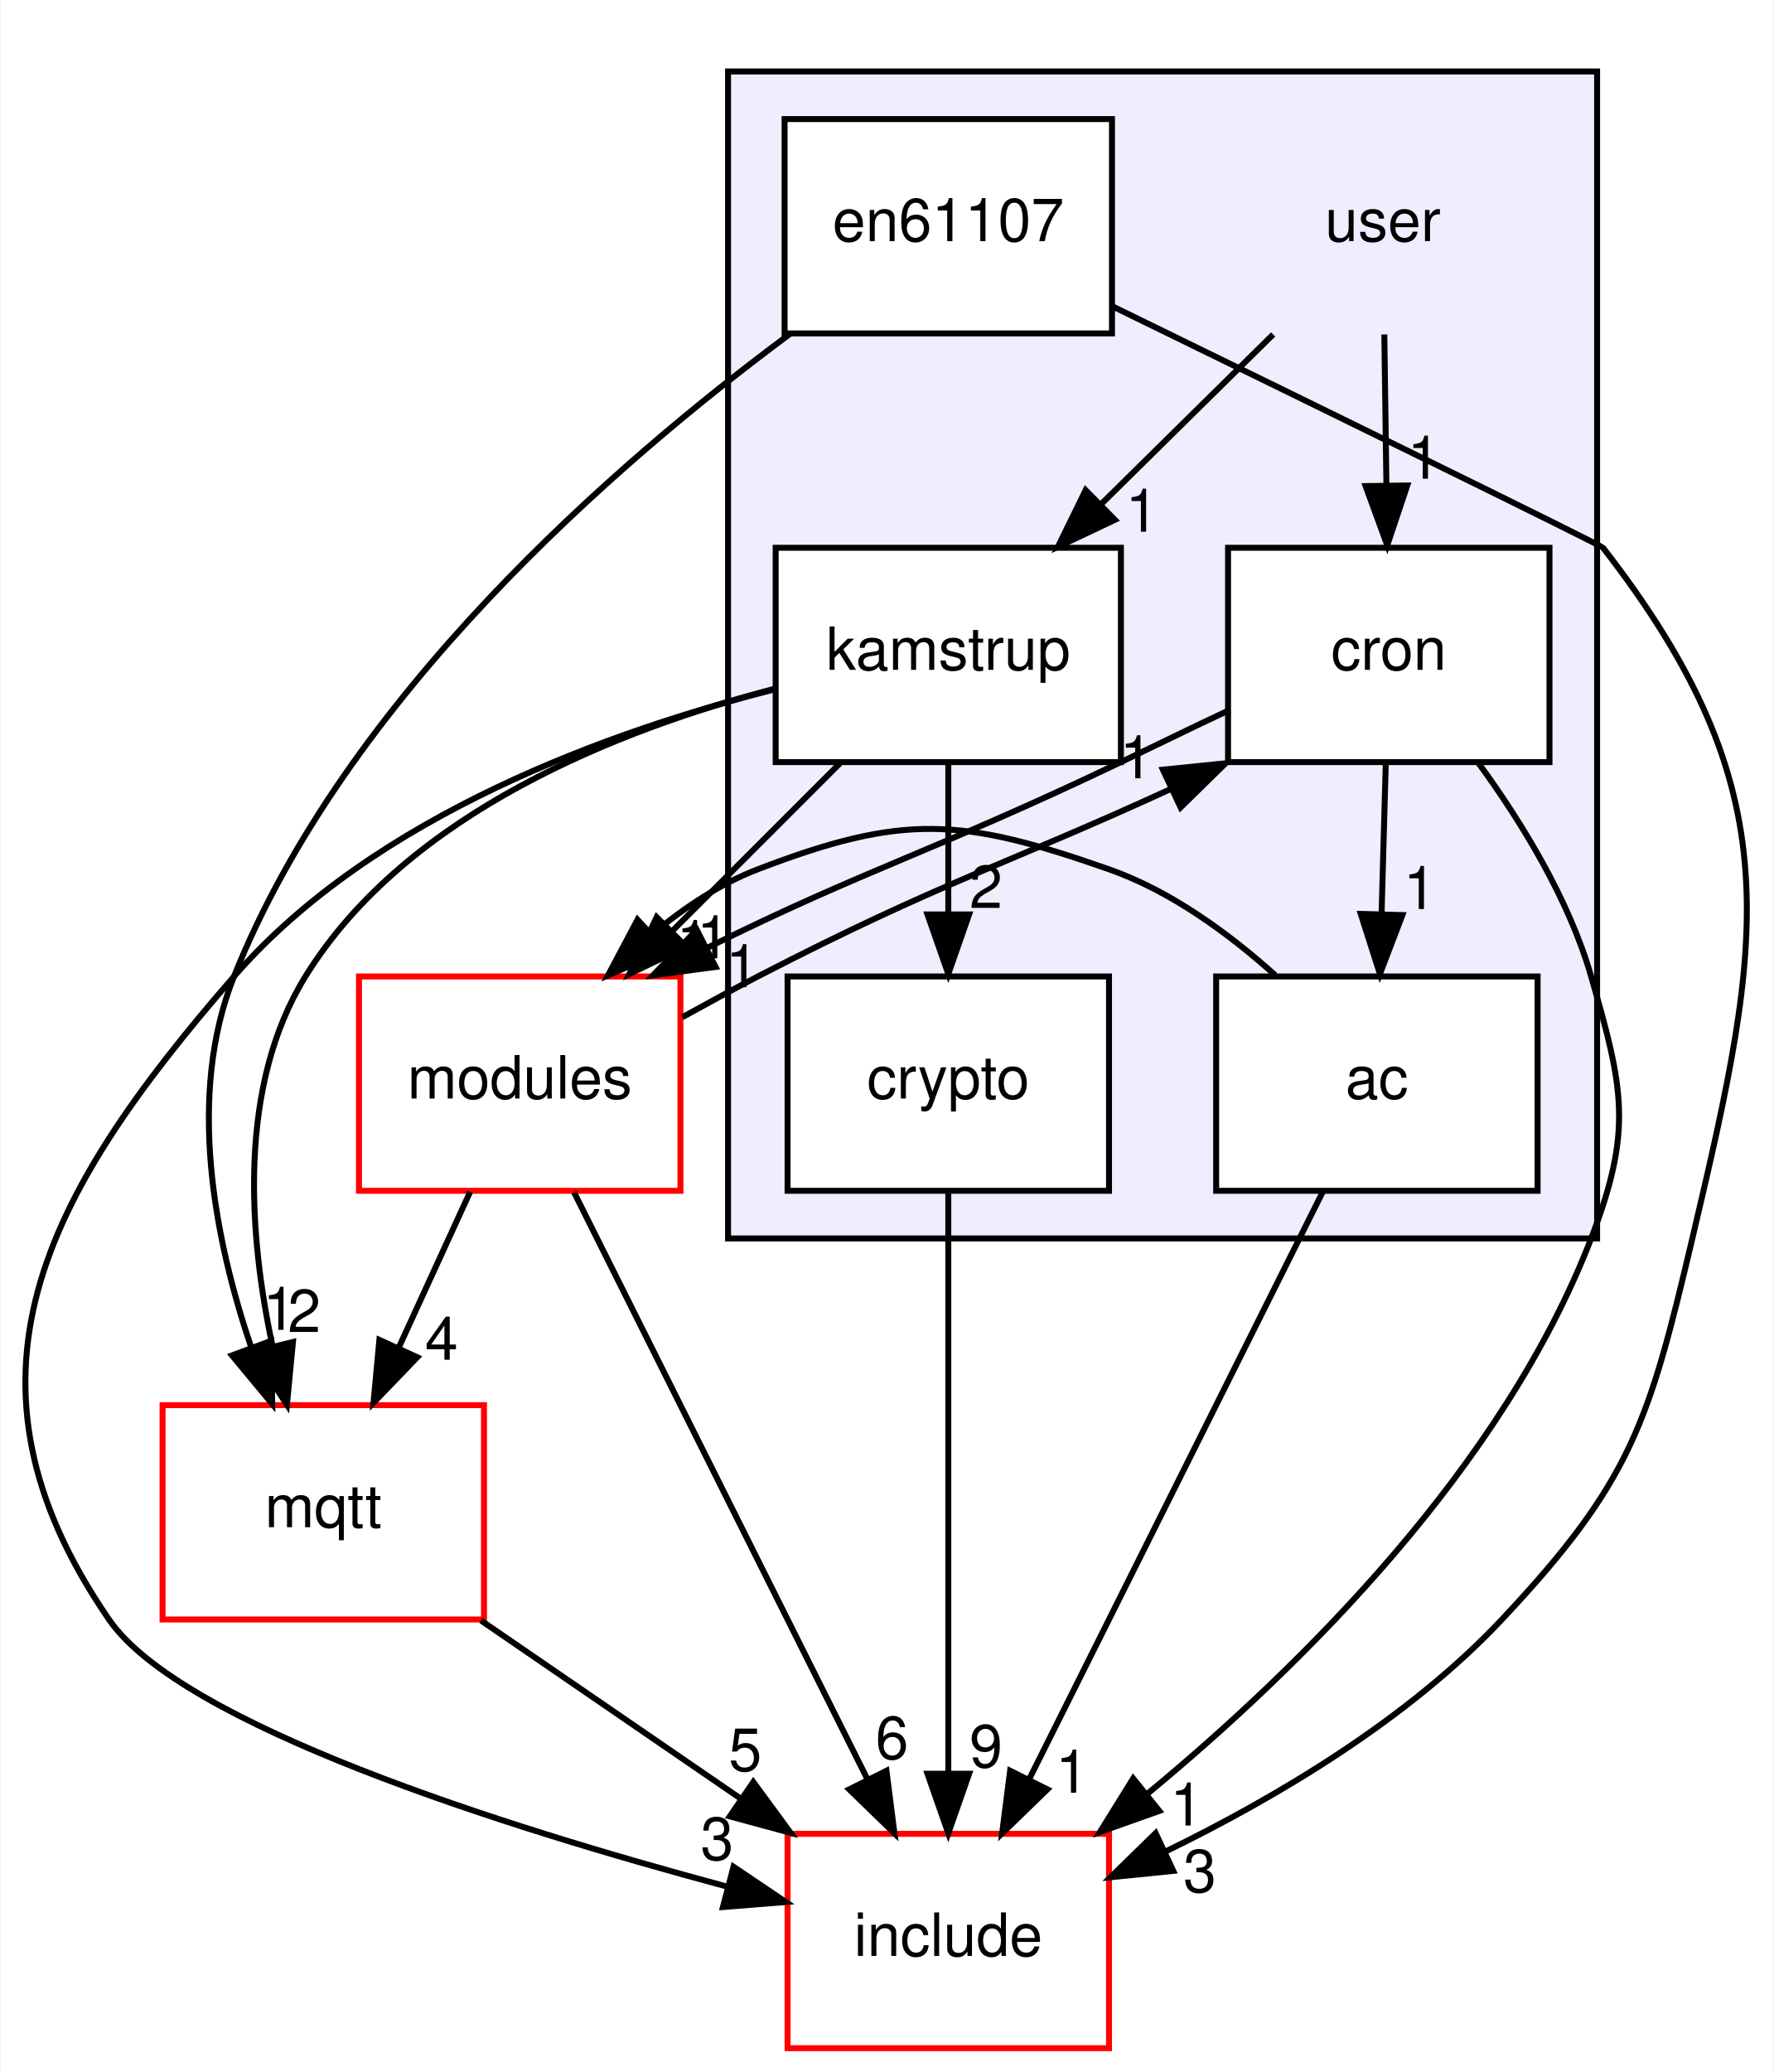
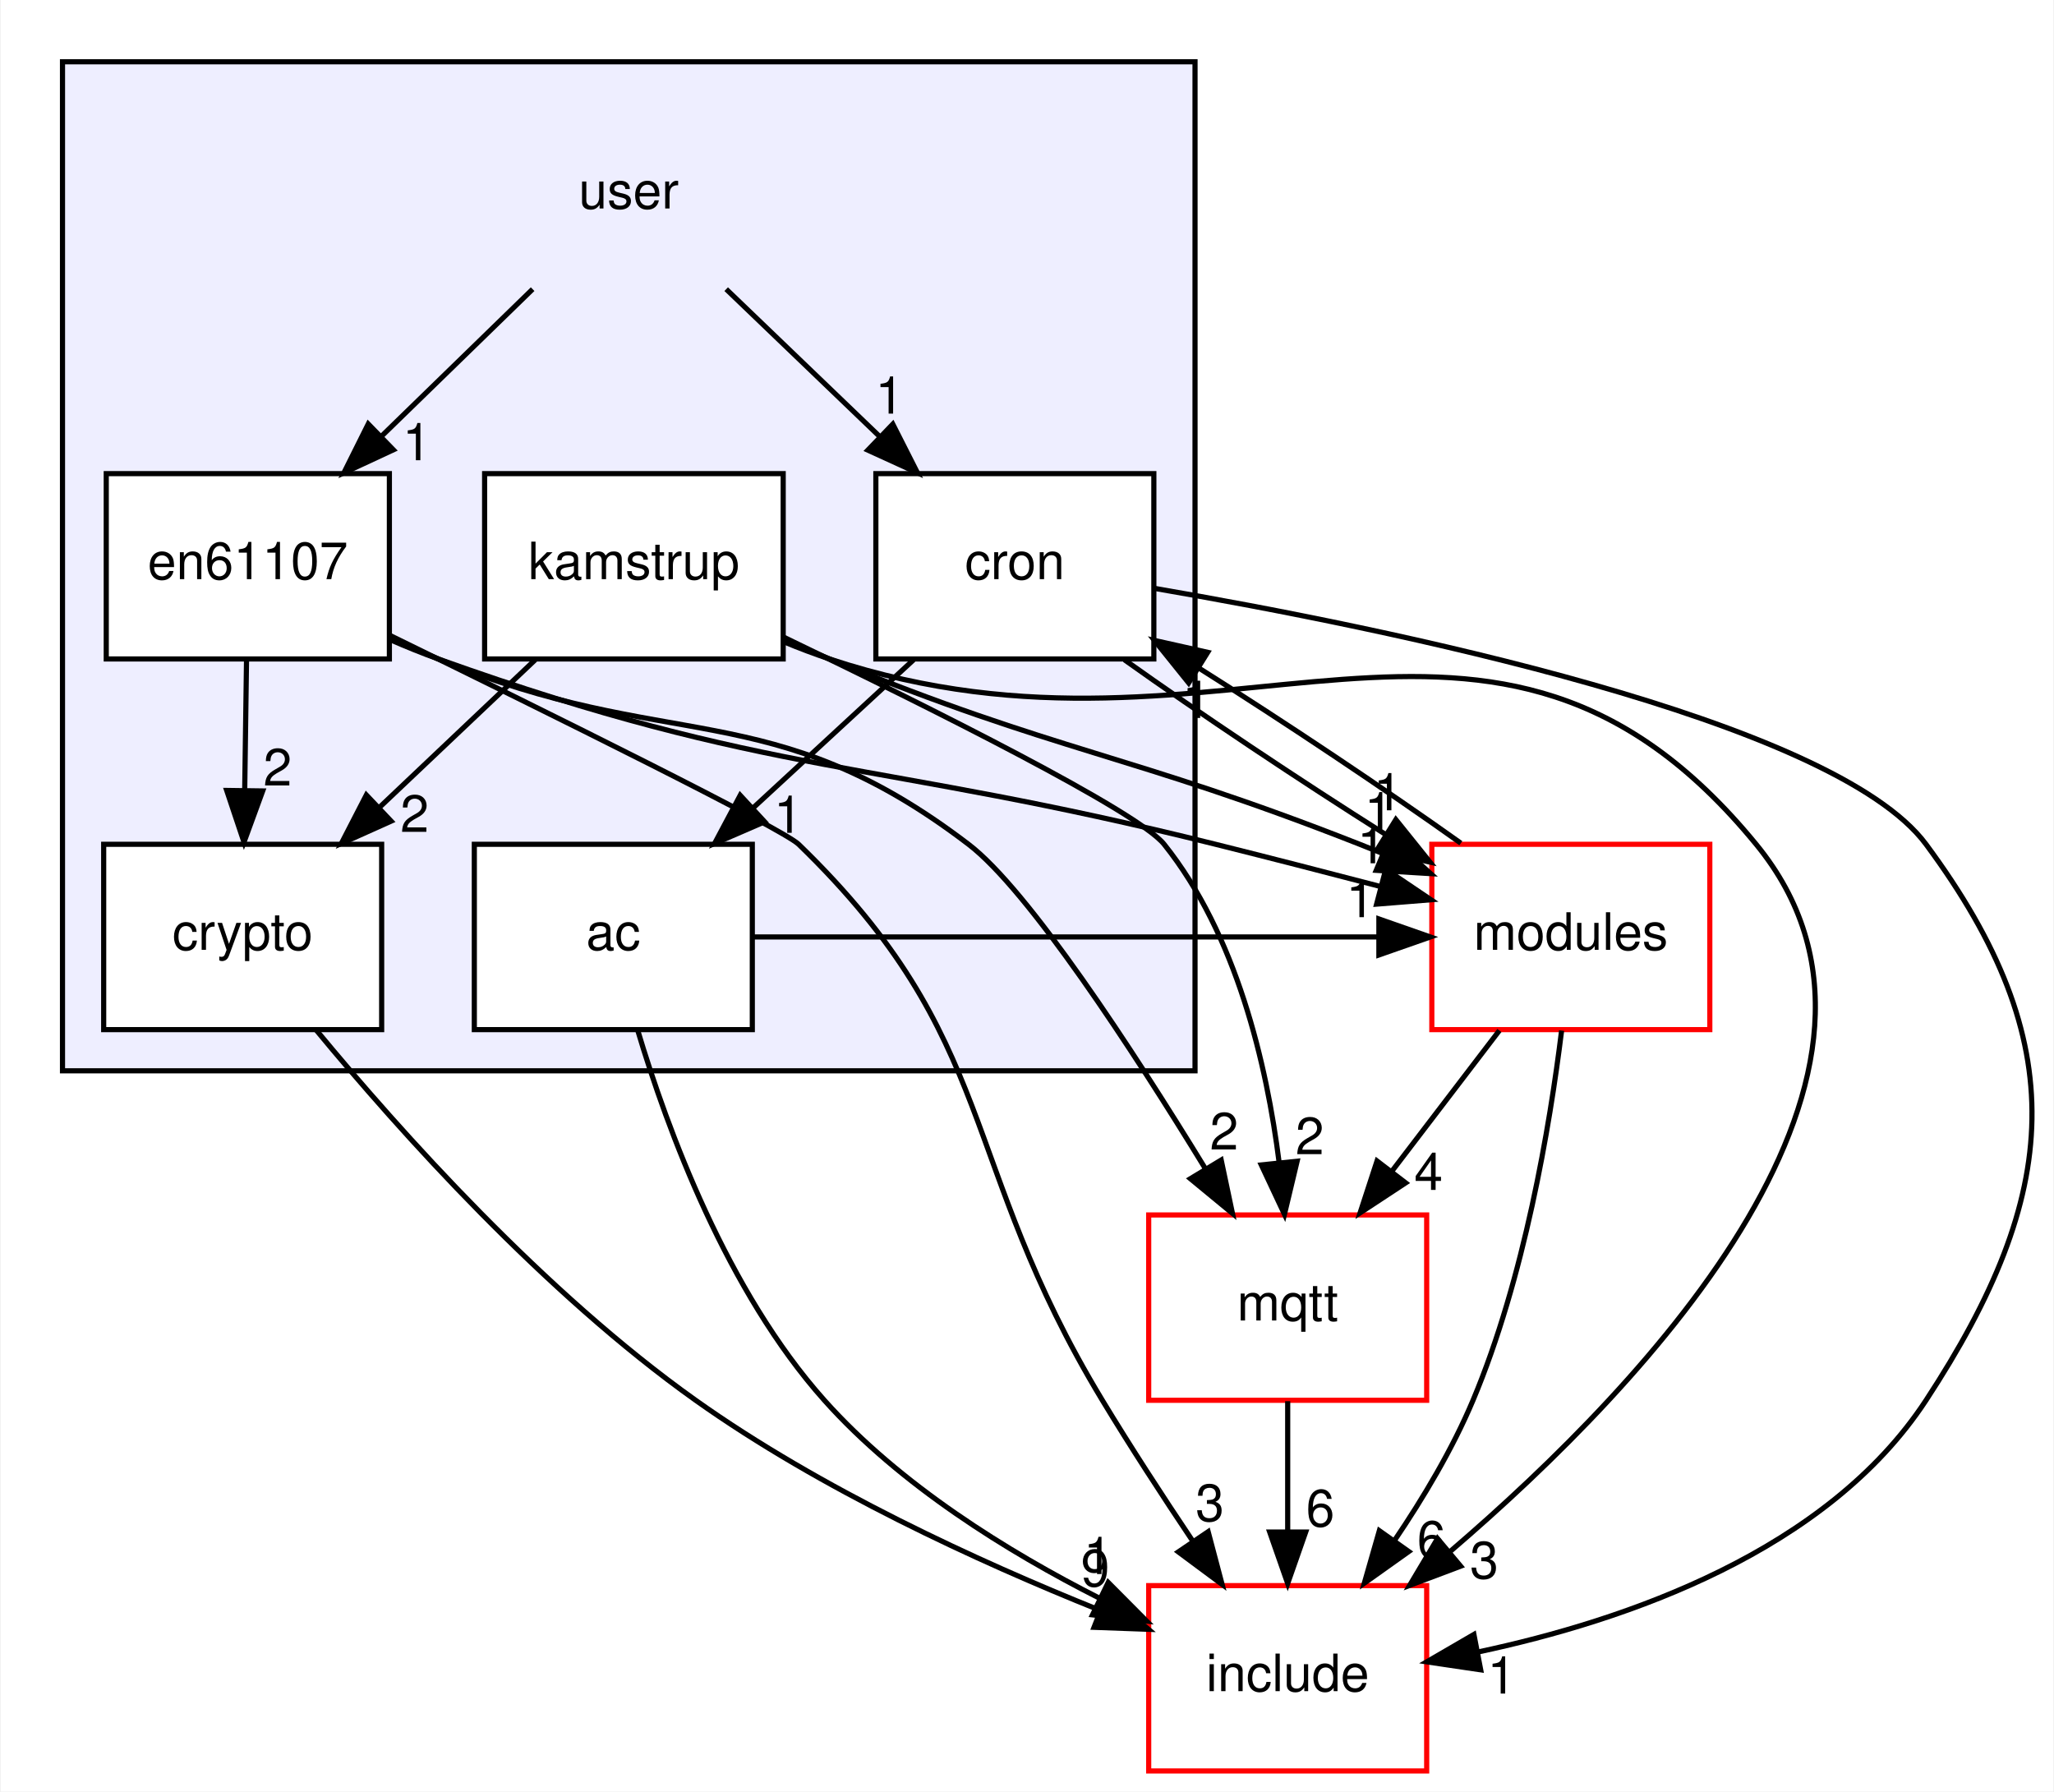
- <svg xmlns="http://www.w3.org/2000/svg" xmlns:xlink="http://www.w3.org/1999/xlink" width="298pt" height="348pt" viewBox="0.00 0.00 297.74 348.00">
+ <svg xmlns="http://www.w3.org/2000/svg" xmlns:xlink="http://www.w3.org/1999/xlink" width="399pt" height="348pt" viewBox="0.00 0.00 398.72 348.00">
  <g id="graph0" class="graph" transform="scale(1 1) rotate(0) translate(4 344)">
-     <polygon fill="#ffffff" stroke="transparent" points="-4,4 -4,-344 293.74,-344 293.74,4 -4,4" />
+     <polygon fill="#ffffff" stroke="transparent" points="-4,4 -4,-344 394.717,-344 394.717,4 -4,4" />
    <g id="clust1" class="cluster">
      <g id="a_clust1">
        <a xlink:href="dir_111cd2f11cffd6d6d28d89ee0389ee9e.html" target="_top">
-           <polygon fill="#eeeeff" stroke="#000000" points="118.18,-136 118.18,-332 264.18,-332 264.18,-136 118.18,-136" />
+           <polygon fill="#eeeeff" stroke="#000000" points="8,-136 8,-332 228,-332 228,-136 8,-136" />
        </a>
      </g>
    </g>
    <g id="node1" class="node">
-       <text text-anchor="middle" x="228.18" y="-303.5" font-family="Helvetica,sans-Serif" font-size="10.00" fill="#000000">user</text>
+       <text text-anchor="middle" x="118" y="-303.5" font-family="Helvetica,sans-Serif" font-size="10.00" fill="#000000">user</text>
    </g>
    <g id="node3" class="node">
      <g id="a_node3">
        <a xlink:href="dir_246c5c45a1b6550e4f0a0129d4daf066.html" target="_top" xlink:title="cron">
-           <polygon fill="#ffffff" stroke="#000000" points="256.18,-252 202.18,-252 202.18,-216 256.18,-216 256.18,-252" />
-           <text text-anchor="middle" x="229.18" y="-231.5" font-family="Helvetica,sans-Serif" font-size="10.00" fill="#000000">cron</text>
+           <polygon fill="#ffffff" stroke="#000000" points="220,-252 166,-252 166,-216 220,-216 220,-252" />
+           <text text-anchor="middle" x="193" y="-231.5" font-family="Helvetica,sans-Serif" font-size="10.00" fill="#000000">cron</text>
        </a>
      </g>
    </g>
    <g id="edge2" class="edge">
-       <path fill="none" stroke="#000000" d="M228.432,-287.831C228.539,-280.131 228.667,-270.974 228.785,-262.417" />
-       <polygon fill="#000000" stroke="#000000" points="232.285,-262.461 228.924,-252.413 225.286,-262.364 232.285,-262.461" />
+       <path fill="none" stroke="#000000" d="M136.926,-287.831C145.986,-279.134 156.981,-268.578 166.827,-259.127" />
+       <polygon fill="#000000" stroke="#000000" points="169.29,-261.613 174.08,-252.163 164.443,-256.563 169.29,-261.613" />
      <g id="a_edge2-headlabel">
        <a xlink:href="dir_000005_000011.html" target="_top" xlink:title="1">
-           <text text-anchor="middle" x="235.074" y="-263.595" font-family="Helvetica,sans-Serif" font-size="10.00" fill="#000000">1</text>
+           <text text-anchor="middle" x="168.664" y="-263.651" font-family="Helvetica,sans-Serif" font-size="10.00" fill="#000000">1</text>
+         </a>
+       </g>
+     </g>
+     <g id="node5" class="node">
+       <g id="a_node5">
+         <a xlink:href="dir_e5243725fbb4edd039209329f7fb8ca7.html" target="_top" xlink:title="en61107">
+           <polygon fill="#ffffff" stroke="#000000" points="71.5,-252 16.5,-252 16.5,-216 71.5,-216 71.5,-252" />
+           <text text-anchor="middle" x="44" y="-231.5" font-family="Helvetica,sans-Serif" font-size="10.00" fill="#000000">en61107</text>
+         </a>
+       </g>
+     </g>
+     <g id="edge1" class="edge">
+       <path fill="none" stroke="#000000" d="M99.327,-287.831C90.475,-279.219 79.751,-268.785 70.111,-259.405" />
+       <polygon fill="#000000" stroke="#000000" points="72.275,-256.628 62.667,-252.163 67.394,-261.645 72.275,-256.628" />
+       <g id="a_edge1-headlabel">
+         <a xlink:href="dir_000005_000013.html" target="_top" xlink:title="1">
+           <text text-anchor="middle" x="76.832" y="-254.6" font-family="Helvetica,sans-Serif" font-size="10.00" fill="#000000">1</text>
+         </a>
+       </g>
+     </g>
+     <g id="node2" class="node">
+       <g id="a_node2">
+         <a xlink:href="dir_1244ffad01957413f7bd50258a70335b.html" target="_top" xlink:title="ac">
+           <polygon fill="#ffffff" stroke="#000000" points="142,-180 88,-180 88,-144 142,-144 142,-180" />
+           <text text-anchor="middle" x="115" y="-159.5" font-family="Helvetica,sans-Serif" font-size="10.00" fill="#000000">ac</text>
+         </a>
+       </g>
+     </g>
+     <g id="node8" class="node">
+       <g id="a_node8">
+         <a xlink:href="dir_d44c64559bbebec7f509842c48db8b23.html" target="_top" xlink:title="include">
+           <polygon fill="#ffffff" stroke="#ff0000" points="273,-36 219,-36 219,-0 273,-0 273,-36" />
+           <text text-anchor="middle" x="246" y="-15.5" font-family="Helvetica,sans-Serif" font-size="10.00" fill="#000000">include</text>
+         </a>
+       </g>
+     </g>
+     <g id="edge12" class="edge">
+       <path fill="none" stroke="#000000" d="M119.706,-143.979C125.552,-124.411 137.13,-93.132 156,-72 170.676,-55.565 191.568,-42.608 209.529,-33.51" />
+       <polygon fill="#000000" stroke="#000000" points="211.137,-36.62 218.606,-29.106 208.081,-30.322 211.137,-36.62" />
+       <g id="a_edge12-headlabel">
+         <a xlink:href="dir_000010_000001.html" target="_top" xlink:title="1">
+           <text text-anchor="middle" x="209.142" y="-38.244" font-family="Helvetica,sans-Serif" font-size="10.00" fill="#000000">1</text>
+         </a>
+       </g>
+     </g>
+     <g id="node9" class="node">
+       <g id="a_node9">
+         <a xlink:href="dir_e05d7e2b1ecd646af5bb94391405f3b5.html" target="_top" xlink:title="modules">
+           <polygon fill="#ffffff" stroke="#ff0000" points="328,-180 274,-180 274,-144 328,-144 328,-180" />
+           <text text-anchor="middle" x="301" y="-159.5" font-family="Helvetica,sans-Serif" font-size="10.00" fill="#000000">modules</text>
+         </a>
+       </g>
+     </g>
+     <g id="edge13" class="edge">
+       <path fill="none" stroke="#000000" d="M142.246,-162C182.731,-162 223.215,-162 263.7,-162" />
+       <polygon fill="#000000" stroke="#000000" points="263.714,-165.5 273.714,-162 263.714,-158.5 263.714,-165.5" />
+       <g id="a_edge13-headlabel">
+         <a xlink:href="dir_000010_000006.html" target="_top" xlink:title="1">
+           <text text-anchor="middle" x="260.12" y="-165.839" font-family="Helvetica,sans-Serif" font-size="10.00" fill="#000000">1</text>
+         </a>
+       </g>
+     </g>
+     <g id="edge20" class="edge">
+       <path fill="none" stroke="#000000" d="M173.317,-215.831C163.895,-207.134 152.46,-196.578 142.22,-187.127" />
+       <polygon fill="#000000" stroke="#000000" points="144.398,-184.374 134.676,-180.163 139.65,-189.517 144.398,-184.374" />
+       <g id="a_edge20-headlabel">
+         <a xlink:href="dir_000011_000010.html" target="_top" xlink:title="1">
+           <text text-anchor="middle" x="148.966" y="-182.226" font-family="Helvetica,sans-Serif" font-size="10.00" fill="#000000">1</text>
+         </a>
+       </g>
+     </g>
+     <g id="edge18" class="edge">
+       <path fill="none" stroke="#000000" d="M220.027,-229.731C264.996,-222.017 352.029,-204.271 370,-180 398.563,-141.423 396.307,-112.149 370,-72 350.833,-42.748 311.997,-29.255 282.865,-23.086" />
+       <polygon fill="#000000" stroke="#000000" points="283.495,-19.643 273.014,-21.195 282.175,-26.517 283.495,-19.643" />
+       <g id="a_edge18-headlabel">
+         <a xlink:href="dir_000011_000001.html" target="_top" xlink:title="1">
+           <text text-anchor="middle" x="287.56" y="-15.032" font-family="Helvetica,sans-Serif" font-size="10.00" fill="#000000">1</text>
+         </a>
+       </g>
+     </g>
+     <g id="edge19" class="edge">
+       <path fill="none" stroke="#000000" d="M214.301,-215.831C228.829,-205.473 248.269,-192.479 265.115,-181.852" />
+       <polygon fill="#000000" stroke="#000000" points="267.011,-184.795 273.649,-176.538 263.31,-178.853 267.011,-184.795" />
+       <g id="a_edge19-headlabel">
+         <a xlink:href="dir_000011_000006.html" target="_top" xlink:title="1">
+           <text text-anchor="middle" x="265.46" y="-186.606" font-family="Helvetica,sans-Serif" font-size="10.00" fill="#000000">1</text>
+         </a>
+       </g>
+     </g>
+     <g id="node4" class="node">
+       <g id="a_node4">
+         <a xlink:href="dir_bd3ab04843860d903f87c423de5c5667.html" target="_top" xlink:title="crypto">
+           <polygon fill="#ffffff" stroke="#000000" points="70,-180 16,-180 16,-144 70,-144 70,-180" />
+           <text text-anchor="middle" x="43" y="-159.5" font-family="Helvetica,sans-Serif" font-size="10.00" fill="#000000">crypto</text>
+         </a>
+       </g>
+     </g>
+     <g id="edge4" class="edge">
+       <path fill="none" stroke="#000000" d="M57.312,-143.886C73.547,-124.237 101.608,-92.886 131,-72 155.227,-54.783 185.812,-40.73 209.349,-31.28" />
+       <polygon fill="#000000" stroke="#000000" points="210.929,-34.42 218.965,-27.516 208.378,-27.901 210.929,-34.42" />
+       <g id="a_edge4-headlabel">
+         <a xlink:href="dir_000012_000001.html" target="_top" xlink:title="9">
+           <text text-anchor="middle" x="208.617" y="-35.874" font-family="Helvetica,sans-Serif" font-size="10.00" fill="#000000">9</text>
+         </a>
+       </g>
+     </g>
+     <g id="edge15" class="edge">
+       <path fill="none" stroke="#000000" d="M43.748,-215.831C43.641,-208.131 43.514,-198.974 43.395,-190.417" />
+       <polygon fill="#000000" stroke="#000000" points="46.894,-190.364 43.256,-180.413 39.895,-190.461 46.894,-190.364" />
+       <g id="a_edge15-headlabel">
+         <a xlink:href="dir_000013_000012.html" target="_top" xlink:title="2">
+           <text text-anchor="middle" x="49.783" y="-191.419" font-family="Helvetica,sans-Serif" font-size="10.00" fill="#000000">2</text>
+         </a>
+       </g>
+     </g>
+     <g id="node7" class="node">
+       <g id="a_node7">
+         <a xlink:href="dir_ba29d0dc2d78ce203ea842ae62826709.html" target="_top" xlink:title="mqtt">
+           <polygon fill="#ffffff" stroke="#ff0000" points="273,-108 219,-108 219,-72 273,-72 273,-108" />
+           <text text-anchor="middle" x="246" y="-87.5" font-family="Helvetica,sans-Serif" font-size="10.00" fill="#000000">mqtt</text>
+         </a>
+       </g>
+     </g>
+     <g id="edge14" class="edge">
+       <path fill="none" stroke="#000000" d="M71.721,-220.084C74.828,-218.653 77.966,-217.263 81,-216 125.768,-197.361 145.451,-209.421 184,-180 195.651,-171.108 215.82,-140.171 229.982,-117.035" />
+       <polygon fill="#000000" stroke="#000000" points="233.083,-118.67 235.271,-108.304 227.096,-115.044 233.083,-118.67" />
+       <g id="a_edge14-headlabel">
+         <a xlink:href="dir_000013_000008.html" target="_top" xlink:title="2">
+           <text text-anchor="middle" x="233.65" y="-120.716" font-family="Helvetica,sans-Serif" font-size="10.00" fill="#000000">2</text>
+         </a>
+       </g>
+     </g>
+     <g id="edge16" class="edge">
+       <path fill="none" stroke="#000000" d="M71.58,-220.588C102.222,-205.611 147.842,-183.057 151,-180 190.301,-141.96 181.692,-118.8 210,-72 215.453,-62.984 221.726,-53.35 227.493,-44.751" />
+       <polygon fill="#000000" stroke="#000000" points="230.551,-46.477 233.263,-36.235 224.756,-42.551 230.551,-46.477" />
+       <g id="a_edge16-headlabel">
+         <a xlink:href="dir_000013_000001.html" target="_top" xlink:title="3">
+           <text text-anchor="middle" x="230.885" y="-48.546" font-family="Helvetica,sans-Serif" font-size="10.00" fill="#000000">3</text>
+         </a>
+       </g>
+     </g>
+     <g id="edge17" class="edge">
+       <path fill="none" stroke="#000000" d="M71.599,-219.768C74.729,-218.396 77.906,-217.106 81,-216 145.964,-192.77 165.062,-196.708 232,-180 242.36,-177.414 253.571,-174.527 263.884,-171.836" />
+       <polygon fill="#000000" stroke="#000000" points="265.048,-175.15 273.833,-169.228 263.273,-168.378 265.048,-175.15" />
+       <g id="a_edge17-headlabel">
+         <a xlink:href="dir_000013_000006.html" target="_top" xlink:title="1">
+           <text text-anchor="middle" x="262.29" y="-176.307" font-family="Helvetica,sans-Serif" font-size="10.00" fill="#000000">1</text>
        </a>
      </g>
    </g>
    <g id="node6" class="node">
      <g id="a_node6">
        <a xlink:href="dir_90ed9b891091ba350d8cf25a049b9de7.html" target="_top" xlink:title="kamstrup">
-           <polygon fill="#ffffff" stroke="#000000" points="184.18,-252 126.18,-252 126.18,-216 184.18,-216 184.18,-252" />
-           <text text-anchor="middle" x="155.18" y="-231.5" font-family="Helvetica,sans-Serif" font-size="10.00" fill="#000000">kamstrup</text>
-         </a>
-       </g>
-     </g>
-     <g id="edge1" class="edge">
-       <path fill="none" stroke="#000000" d="M209.759,-287.831C201.027,-279.219 190.448,-268.785 180.938,-259.405" />
-       <polygon fill="#000000" stroke="#000000" points="183.173,-256.693 173.595,-252.163 178.257,-261.677 183.173,-256.693" />
-       <g id="a_edge1-headlabel">
-         <a xlink:href="dir_000005_000014.html" target="_top" xlink:title="1">
-           <text text-anchor="middle" x="187.726" y="-254.696" font-family="Helvetica,sans-Serif" font-size="10.00" fill="#000000">1</text>
-         </a>
-       </g>
-     </g>
-     <g id="node2" class="node">
-       <g id="a_node2">
-         <a xlink:href="dir_1244ffad01957413f7bd50258a70335b.html" target="_top" xlink:title="ac">
-           <polygon fill="#ffffff" stroke="#000000" points="254.18,-180 200.18,-180 200.18,-144 254.18,-144 254.18,-180" />
-           <text text-anchor="middle" x="227.18" y="-159.5" font-family="Helvetica,sans-Serif" font-size="10.00" fill="#000000">ac</text>
-         </a>
-       </g>
-     </g>
-     <g id="node8" class="node">
-       <g id="a_node8">
-         <a xlink:href="dir_d44c64559bbebec7f509842c48db8b23.html" target="_top" xlink:title="include">
-           <polygon fill="#ffffff" stroke="#ff0000" points="182.18,-36 128.18,-36 128.18,-0 182.18,-0 182.18,-36" />
-           <text text-anchor="middle" x="155.18" y="-15.5" font-family="Helvetica,sans-Serif" font-size="10.00" fill="#000000">include</text>
-         </a>
-       </g>
-     </g>
-     <g id="edge12" class="edge">
-       <path fill="none" stroke="#000000" d="M218.061,-143.762C205.618,-118.876 183.221,-74.082 168.788,-45.217" />
-       <polygon fill="#000000" stroke="#000000" points="171.828,-43.469 164.225,-36.09 165.567,-46.599 171.828,-43.469" />
-       <g id="a_edge12-headlabel">
-         <a xlink:href="dir_000010_000001.html" target="_top" xlink:title="1">
-           <text text-anchor="middle" x="175.975" y="-42.914" font-family="Helvetica,sans-Serif" font-size="10.00" fill="#000000">1</text>
-         </a>
-       </g>
-     </g>
-     <g id="node9" class="node">
-       <g id="a_node9">
-         <a xlink:href="dir_e05d7e2b1ecd646af5bb94391405f3b5.html" target="_top" xlink:title="modules">
-           <polygon fill="#ffffff" stroke="#ff0000" points="110.18,-180 56.18,-180 56.18,-144 110.18,-144 110.18,-180" />
-           <text text-anchor="middle" x="83.18" y="-159.5" font-family="Helvetica,sans-Serif" font-size="10.00" fill="#000000">modules</text>
-         </a>
-       </g>
-     </g>
-     <g id="edge13" class="edge">
-       <path fill="none" stroke="#000000" d="M210.099,-180.217C202.334,-187.198 192.565,-194.357 182.18,-198 157.436,-206.68 147.662,-207.394 123.18,-198 116.883,-195.584 110.957,-191.668 105.693,-187.29" />
-       <polygon fill="#000000" stroke="#000000" points="107.726,-184.402 98.009,-180.179 102.972,-189.54 107.726,-184.402" />
-       <g id="a_edge13-headlabel">
-         <a xlink:href="dir_000010_000006.html" target="_top" xlink:title="1">
-           <text text-anchor="middle" x="112.292" y="-182.259" font-family="Helvetica,sans-Serif" font-size="10.00" fill="#000000">1</text>
-         </a>
-       </g>
-     </g>
-     <g id="edge18" class="edge">
-       <path fill="none" stroke="#000000" d="M228.675,-215.831C228.461,-208.131 228.207,-198.974 227.969,-190.417" />
-       <polygon fill="#000000" stroke="#000000" points="231.468,-190.312 227.692,-180.413 224.471,-190.507 231.468,-190.312" />
-       <g id="a_edge18-headlabel">
-         <a xlink:href="dir_000011_000010.html" target="_top" xlink:title="1">
-           <text text-anchor="middle" x="234.406" y="-191.327" font-family="Helvetica,sans-Serif" font-size="10.00" fill="#000000">1</text>
-         </a>
-       </g>
-     </g>
-     <g id="edge16" class="edge">
-       <path fill="none" stroke="#000000" d="M244.294,-215.777C251.535,-205.859 259.432,-192.986 263.18,-180 268.602,-161.211 270.218,-154.245 263.18,-136 248.39,-97.656 214.61,-64.212 188.737,-42.816" />
-       <polygon fill="#000000" stroke="#000000" points="190.633,-39.848 180.649,-36.301 186.242,-45.3 190.633,-39.848" />
-       <g id="a_edge16-headlabel">
-         <a xlink:href="dir_000011_000001.html" target="_top" xlink:title="1">
-           <text text-anchor="middle" x="195.213" y="-37.392" font-family="Helvetica,sans-Serif" font-size="10.00" fill="#000000">1</text>
-         </a>
-       </g>
-     </g>
-     <g id="edge17" class="edge">
-       <path fill="none" stroke="#000000" d="M201.949,-224.529C195.989,-221.74 189.855,-218.711 184.18,-216 152.751,-200.987 141.624,-198.174 114.539,-184.742" />
-       <polygon fill="#000000" stroke="#000000" points="116.083,-181.601 105.581,-180.207 112.922,-187.846 116.083,-181.601" />
-       <g id="a_edge17-headlabel">
-         <a xlink:href="dir_000011_000006.html" target="_top" xlink:title="1">
-           <text text-anchor="middle" x="120.573" y="-178.191" font-family="Helvetica,sans-Serif" font-size="10.00" fill="#000000">1</text>
-         </a>
-       </g>
-     </g>
-     <g id="node4" class="node">
-       <g id="a_node4">
-         <a xlink:href="dir_bd3ab04843860d903f87c423de5c5667.html" target="_top" xlink:title="crypto">
-           <polygon fill="#ffffff" stroke="#000000" points="182.18,-180 128.18,-180 128.18,-144 182.18,-144 182.18,-180" />
-           <text text-anchor="middle" x="155.18" y="-159.5" font-family="Helvetica,sans-Serif" font-size="10.00" fill="#000000">crypto</text>
-         </a>
-       </g>
-     </g>
-     <g id="edge4" class="edge">
-       <path fill="none" stroke="#000000" d="M155.18,-143.762C155.18,-119.201 155.18,-75.247 155.18,-46.354" />
-       <polygon fill="#000000" stroke="#000000" points="158.68,-46.09 155.18,-36.09 151.68,-46.09 158.68,-46.09" />
-       <g id="a_edge4-headlabel">
-         <a xlink:href="dir_000012_000001.html" target="_top" xlink:title="9">
-           <text text-anchor="middle" x="161.519" y="-47.184" font-family="Helvetica,sans-Serif" font-size="10.00" fill="#000000">9</text>
-         </a>
-       </g>
-     </g>
-     <g id="node5" class="node">
-       <g id="a_node5">
-         <a xlink:href="dir_e5243725fbb4edd039209329f7fb8ca7.html" target="_top" xlink:title="en61107">
-           <polygon fill="#ffffff" stroke="#000000" points="182.68,-324 127.68,-324 127.68,-288 182.68,-288 182.68,-324" />
-           <text text-anchor="middle" x="155.18" y="-303.5" font-family="Helvetica,sans-Serif" font-size="10.00" fill="#000000">en61107</text>
-         </a>
-       </g>
-     </g>
-     <g id="node7" class="node">
-       <g id="a_node7">
-         <a xlink:href="dir_ba29d0dc2d78ce203ea842ae62826709.html" target="_top" xlink:title="mqtt">
-           <polygon fill="#ffffff" stroke="#ff0000" points="77.18,-108 23.18,-108 23.18,-72 77.18,-72 77.18,-108" />
-           <text text-anchor="middle" x="50.18" y="-87.5" font-family="Helvetica,sans-Serif" font-size="10.00" fill="#000000">mqtt</text>
-         </a>
-       </g>
-     </g>
-     <g id="edge14" class="edge">
-       <path fill="none" stroke="#000000" d="M128.547,-287.886C99.274,-266.188 53.916,-226.84 35.18,-180 27.188,-160.021 31.902,-135.903 38.087,-117.665" />
-       <polygon fill="#000000" stroke="#000000" points="41.401,-118.794 41.603,-108.201 34.839,-116.356 41.401,-118.794" />
-       <g id="a_edge14-headlabel">
-         <a xlink:href="dir_000013_000008.html" target="_top" xlink:title="1">
-           <text text-anchor="middle" x="42.811" y="-120.652" font-family="Helvetica,sans-Serif" font-size="10.00" fill="#000000">1</text>
-         </a>
-       </g>
-     </g>
-     <g id="edge15" class="edge">
-       <path fill="none" stroke="#000000" d="M182.825,-292.519C215.294,-276.673 264.83,-252.452 265.18,-252 297.05,-210.93 292.124,-186.594 280.18,-136 272.874,-105.049 269.955,-95.178 248.18,-72 232.432,-55.237 210.306,-42.103 191.586,-32.987" />
-       <polygon fill="#000000" stroke="#000000" points="192.978,-29.774 182.436,-28.712 190.015,-36.116 192.978,-29.774" />
-       <g id="a_edge15-headlabel">
-         <a xlink:href="dir_000013_000001.html" target="_top" xlink:title="3">
-           <text text-anchor="middle" x="197.436" y="-26.223" font-family="Helvetica,sans-Serif" font-size="10.00" fill="#000000">3</text>
+           <polygon fill="#ffffff" stroke="#000000" points="148,-252 90,-252 90,-216 148,-216 148,-252" />
+           <text text-anchor="middle" x="119" y="-231.5" font-family="Helvetica,sans-Serif" font-size="10.00" fill="#000000">kamstrup</text>
        </a>
      </g>
    </g>
    <g id="edge6" class="edge">
-       <path fill="none" stroke="#000000" d="M155.18,-215.831C155.18,-208.131 155.18,-198.974 155.18,-190.417" />
-       <polygon fill="#000000" stroke="#000000" points="158.68,-190.413 155.18,-180.413 151.68,-190.413 158.68,-190.413" />
+       <path fill="none" stroke="#000000" d="M99.822,-215.831C90.641,-207.134 79.499,-196.578 69.522,-187.127" />
+       <polygon fill="#000000" stroke="#000000" points="71.838,-184.499 62.172,-180.163 67.024,-189.581 71.838,-184.499" />
      <g id="a_edge6-headlabel">
        <a xlink:href="dir_000014_000012.html" target="_top" xlink:title="2">
-           <text text-anchor="middle" x="161.519" y="-191.508" font-family="Helvetica,sans-Serif" font-size="10.00" fill="#000000">2</text>
+           <text text-anchor="middle" x="76.401" y="-182.41" font-family="Helvetica,sans-Serif" font-size="10.00" fill="#000000">2</text>
        </a>
      </g>
    </g>
    <g id="edge5" class="edge">
-       <path fill="none" stroke="#000000" d="M125.99,-228.323C100.251,-221.606 64.263,-207.64 47.18,-180 35.807,-161.598 37.605,-136.794 41.659,-117.886" />
-       <polygon fill="#000000" stroke="#000000" points="45.084,-118.612 44.074,-108.066 38.287,-116.941 45.084,-118.612" />
+       <path fill="none" stroke="#000000" d="M148.134,-220.216C176.758,-206.439 216.879,-186.407 222,-180 236.055,-162.413 241.921,-137.338 244.348,-118.12" />
+       <polygon fill="#000000" stroke="#000000" points="247.834,-118.436 245.373,-108.131 240.871,-117.721 247.834,-118.436" />
      <g id="a_edge5-headlabel">
        <a xlink:href="dir_000014_000008.html" target="_top" xlink:title="2">
-           <text text-anchor="middle" x="46.983" y="-120.281" font-family="Helvetica,sans-Serif" font-size="10.00" fill="#000000">2</text>
+           <text text-anchor="middle" x="250.292" y="-119.801" font-family="Helvetica,sans-Serif" font-size="10.00" fill="#000000">2</text>
        </a>
      </g>
    </g>
    <g id="edge7" class="edge">
-       <path fill="none" stroke="#000000" d="M126.043,-228.227C98.773,-221.332 58.794,-207.149 35.18,-180 3.089,-143.105 -13.532,-112.288 14.18,-72 26.299,-54.381 80.246,-37.286 117.78,-27.203" />
-       <polygon fill="#000000" stroke="#000000" points="119.099,-30.476 127.882,-24.551 117.321,-23.705 119.099,-30.476" />
+       <path fill="none" stroke="#000000" d="M148.166,-219.316C151.111,-218.096 154.09,-216.964 157,-216 234.446,-190.345 285.276,-243.093 337,-180 372.991,-136.098 316.496,-76 277.663,-42.72" />
+       <polygon fill="#000000" stroke="#000000" points="279.599,-39.776 269.684,-36.041 275.105,-45.144 279.599,-39.776" />
      <g id="a_edge7-headlabel">
        <a xlink:href="dir_000014_000001.html" target="_top" xlink:title="3">
-           <text text-anchor="middle" x="116.343" y="-31.634" font-family="Helvetica,sans-Serif" font-size="10.00" fill="#000000">3</text>
+           <text text-anchor="middle" x="284.177" y="-37.406" font-family="Helvetica,sans-Serif" font-size="10.00" fill="#000000">3</text>
        </a>
      </g>
    </g>
    <g id="edge8" class="edge">
-       <path fill="none" stroke="#000000" d="M137.011,-215.831C128.465,-207.285 118.124,-196.944 108.8,-187.62" />
-       <polygon fill="#000000" stroke="#000000" points="111.139,-185.009 101.593,-180.413 106.19,-189.959 111.139,-185.009" />
+       <path fill="none" stroke="#000000" d="M148.321,-219.734C151.235,-218.43 154.163,-217.164 157,-216 201.865,-197.594 214.876,-197.76 260,-180 261.402,-179.448 262.826,-178.877 264.261,-178.292" />
+       <polygon fill="#000000" stroke="#000000" points="265.908,-181.397 273.776,-174.303 263.201,-174.942 265.908,-181.397" />
      <g id="a_edge8-headlabel">
        <a xlink:href="dir_000014_000006.html" target="_top" xlink:title="1">
-           <text text-anchor="middle" x="115.689" y="-183.044" font-family="Helvetica,sans-Serif" font-size="10.00" fill="#000000">1</text>
+           <text text-anchor="middle" x="263.69" y="-182.906" font-family="Helvetica,sans-Serif" font-size="10.00" fill="#000000">1</text>
        </a>
      </g>
    </g>
    <g id="edge3" class="edge">
-       <path fill="none" stroke="#000000" d="M76.676,-71.831C89.857,-62.793 105.965,-51.748 120.151,-42.02" />
-       <polygon fill="#000000" stroke="#000000" points="122.425,-44.705 128.693,-36.163 118.466,-38.932 122.425,-44.705" />
+       <path fill="none" stroke="#000000" d="M246,-71.831C246,-64.131 246,-54.974 246,-46.417" />
+       <polygon fill="#000000" stroke="#000000" points="249.5,-46.413 246,-36.413 242.5,-46.413 249.5,-46.413" />
      <g id="a_edge3-headlabel">
-         <a xlink:href="dir_000008_000001.html" target="_top" xlink:title="5">
-           <text text-anchor="middle" x="121.066" y="-46.579" font-family="Helvetica,sans-Serif" font-size="10.00" fill="#000000">5</text>
+         <a xlink:href="dir_000008_000001.html" target="_top" xlink:title="6">
+           <text text-anchor="middle" x="252.339" y="-47.508" font-family="Helvetica,sans-Serif" font-size="10.00" fill="#000000">6</text>
        </a>
      </g>
    </g>
    <g id="edge11" class="edge">
-       <path fill="none" stroke="#000000" d="M110.485,-173.152C114.772,-175.491 119.088,-177.886 123.18,-180 154.126,-195.986 165.206,-198.894 192.68,-211.543" />
-       <polygon fill="#000000" stroke="#000000" points="191.233,-214.73 201.773,-215.806 194.205,-208.392 191.233,-214.73" />
+       <path fill="none" stroke="#000000" d="M279.636,-180.214C265.051,-190.61 245.537,-203.65 228.665,-214.286" />
+       <polygon fill="#000000" stroke="#000000" points="226.763,-211.347 220.122,-219.603 230.462,-217.29 226.763,-211.347" />
      <g id="a_edge11-headlabel">
        <a xlink:href="dir_000006_000011.html" target="_top" xlink:title="1">
-           <text text-anchor="middle" x="186.773" y="-213.275" font-family="Helvetica,sans-Serif" font-size="10.00" fill="#000000">1</text>
+           <text text-anchor="middle" x="228.315" y="-204.538" font-family="Helvetica,sans-Serif" font-size="10.00" fill="#000000">1</text>
        </a>
      </g>
    </g>
    <g id="edge9" class="edge">
-       <path fill="none" stroke="#000000" d="M74.853,-143.831C71.207,-135.877 66.849,-126.369 62.817,-117.572" />
-       <polygon fill="#000000" stroke="#000000" points="65.968,-116.046 58.62,-108.413 59.604,-118.962 65.968,-116.046" />
+       <path fill="none" stroke="#000000" d="M287.121,-143.831C280.786,-135.539 273.162,-125.557 266.207,-116.453" />
+       <polygon fill="#000000" stroke="#000000" points="268.917,-114.235 260.066,-108.413 263.355,-118.485 268.917,-114.235" />
      <g id="a_edge9-headlabel">
        <a xlink:href="dir_000006_000008.html" target="_top" xlink:title="4">
-           <text text-anchor="middle" x="70.047" y="-115.63" font-family="Helvetica,sans-Serif" font-size="10.00" fill="#000000">4</text>
+           <text text-anchor="middle" x="273.356" y="-112.868" font-family="Helvetica,sans-Serif" font-size="10.00" fill="#000000">4</text>
        </a>
      </g>
    </g>
    <g id="edge10" class="edge">
-       <path fill="none" stroke="#000000" d="M92.299,-143.762C104.742,-118.876 127.139,-74.082 141.572,-45.217" />
-       <polygon fill="#000000" stroke="#000000" points="144.794,-46.599 146.135,-36.09 138.533,-43.469 144.794,-46.599" />
+       <path fill="none" stroke="#000000" d="M299.21,-143.808C296.911,-125.188 291.966,-95.701 282,-72 278.046,-62.595 272.385,-53.088 266.719,-44.727" />
+       <polygon fill="#000000" stroke="#000000" points="269.518,-42.623 260.885,-36.481 263.804,-46.666 269.518,-42.623" />
      <g id="a_edge10-headlabel">
        <a xlink:href="dir_000006_000001.html" target="_top" xlink:title="6">
-           <text text-anchor="middle" x="145.726" y="-48.584" font-family="Helvetica,sans-Serif" font-size="10.00" fill="#000000">6</text>
+           <text text-anchor="middle" x="273.912" y="-41.417" font-family="Helvetica,sans-Serif" font-size="10.00" fill="#000000">6</text>
        </a>
      </g>
    </g>
  </g>
</svg>
